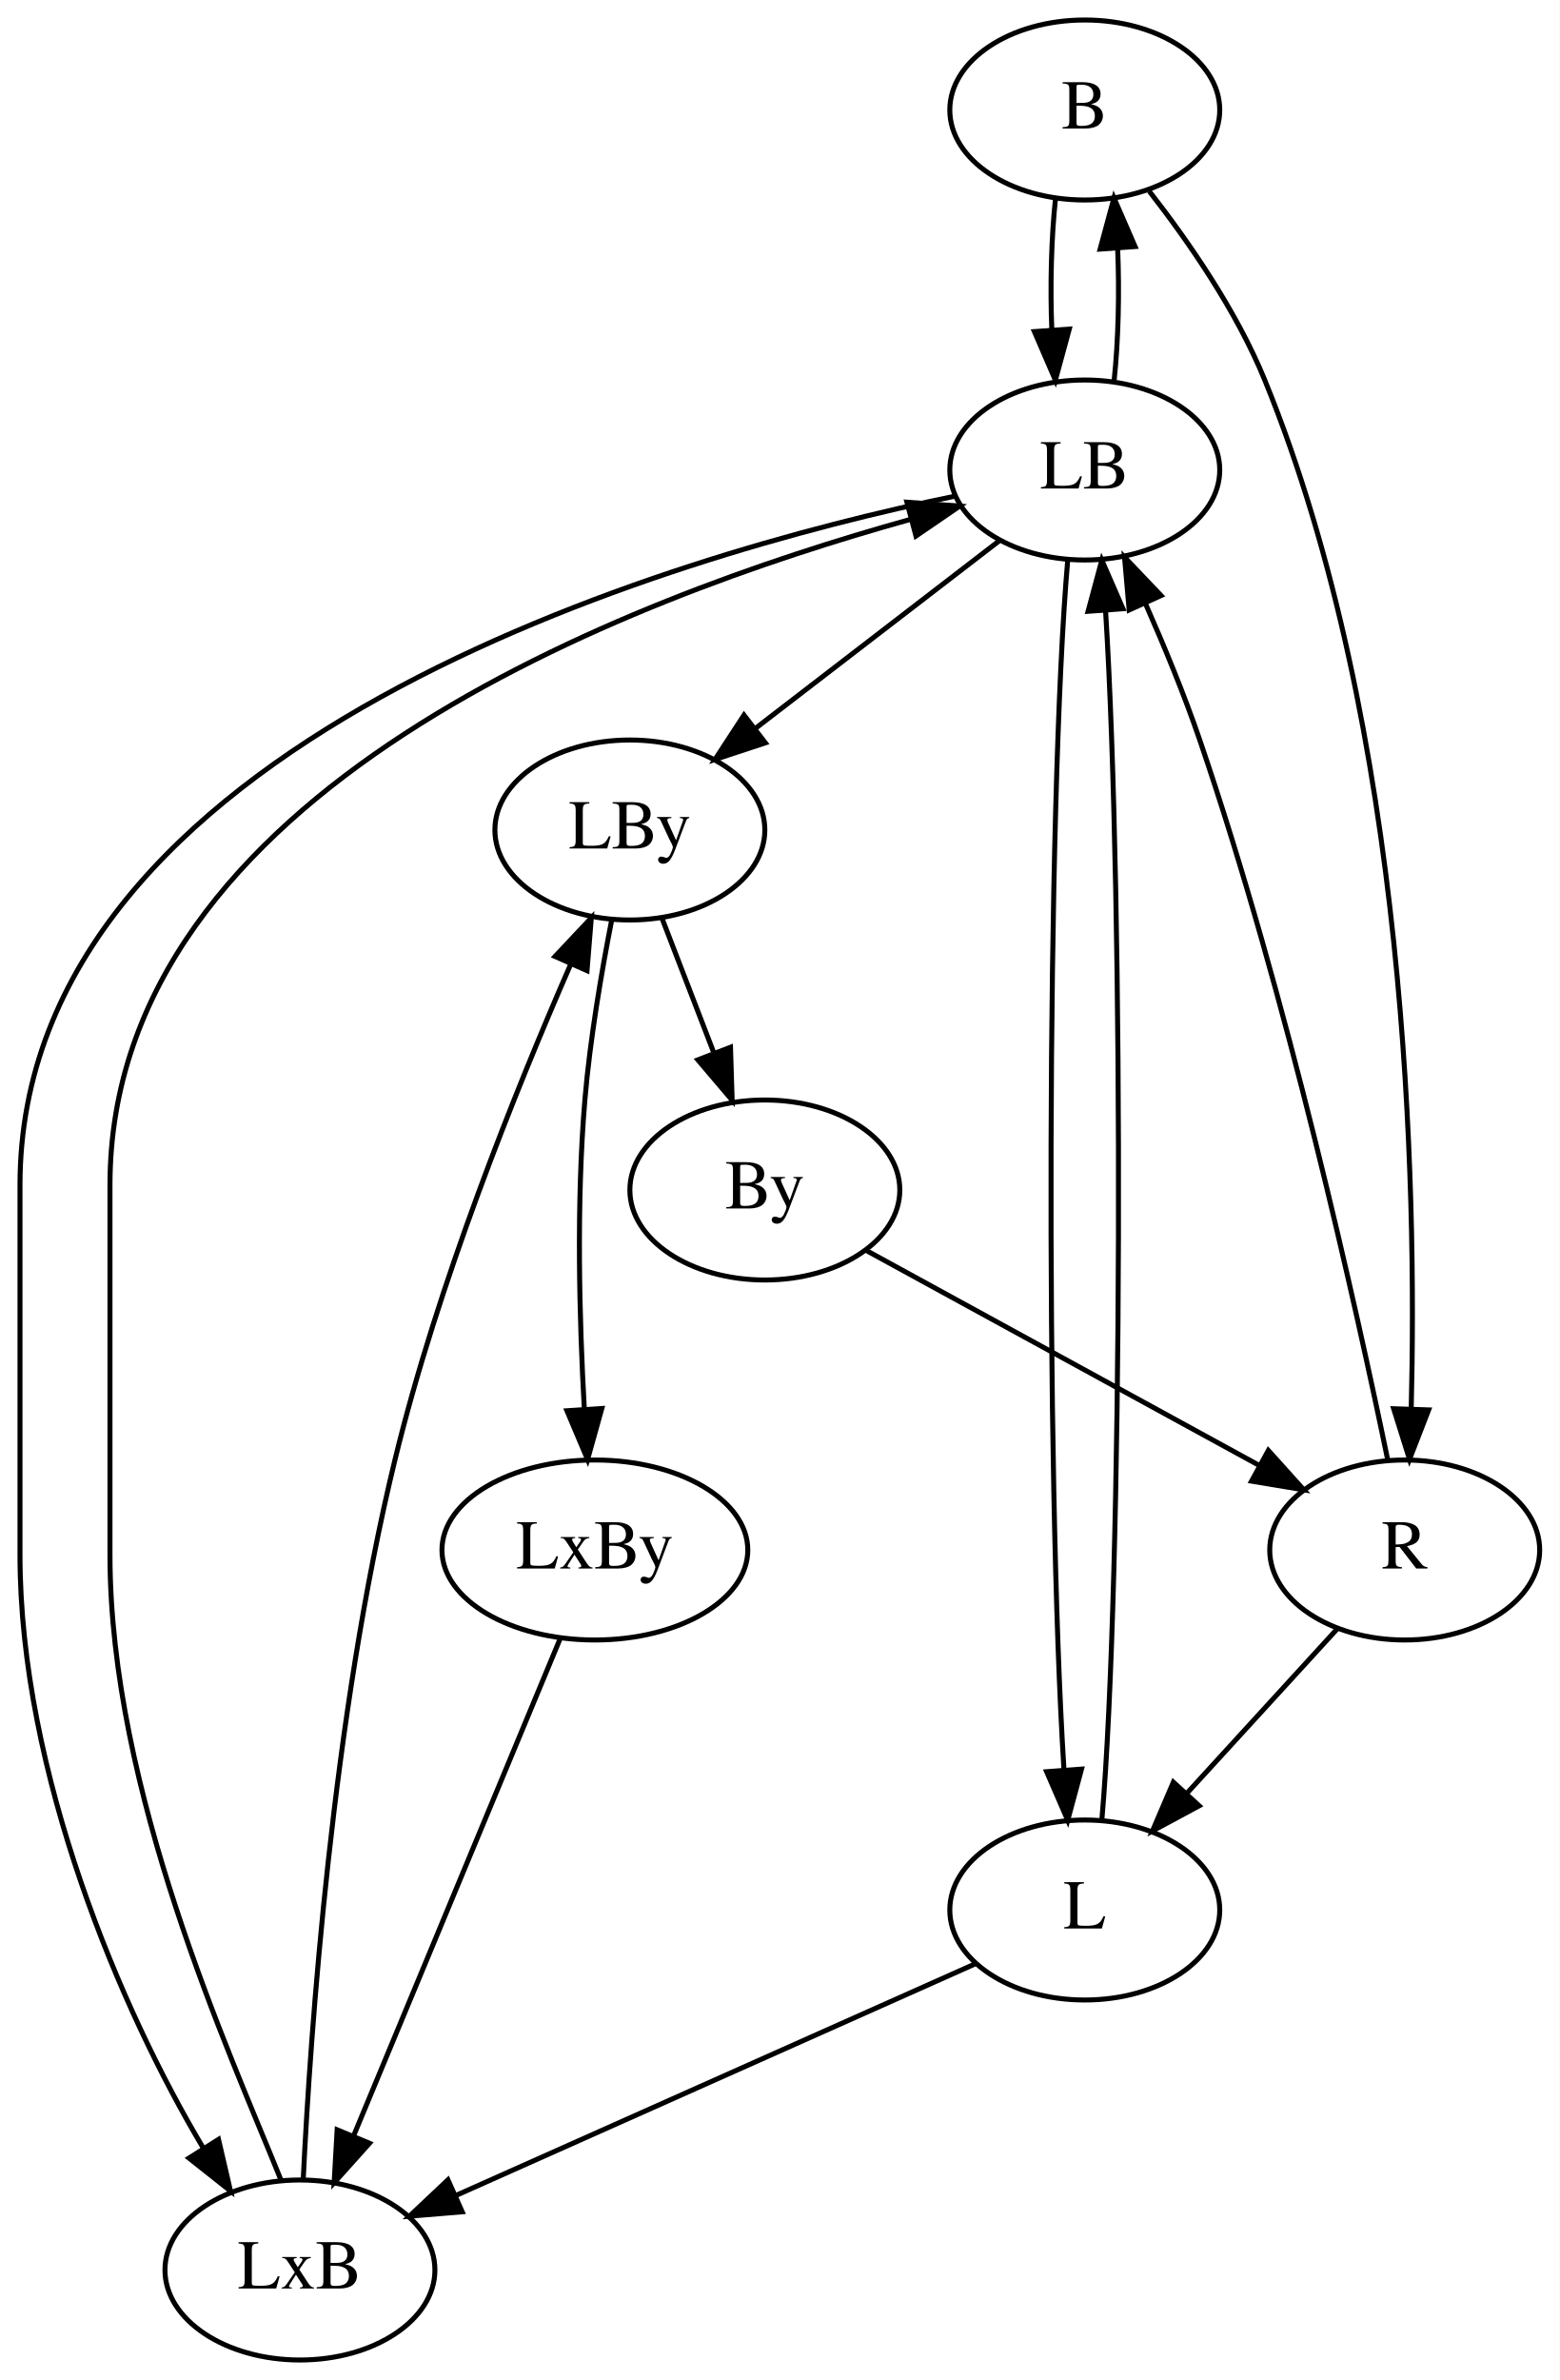
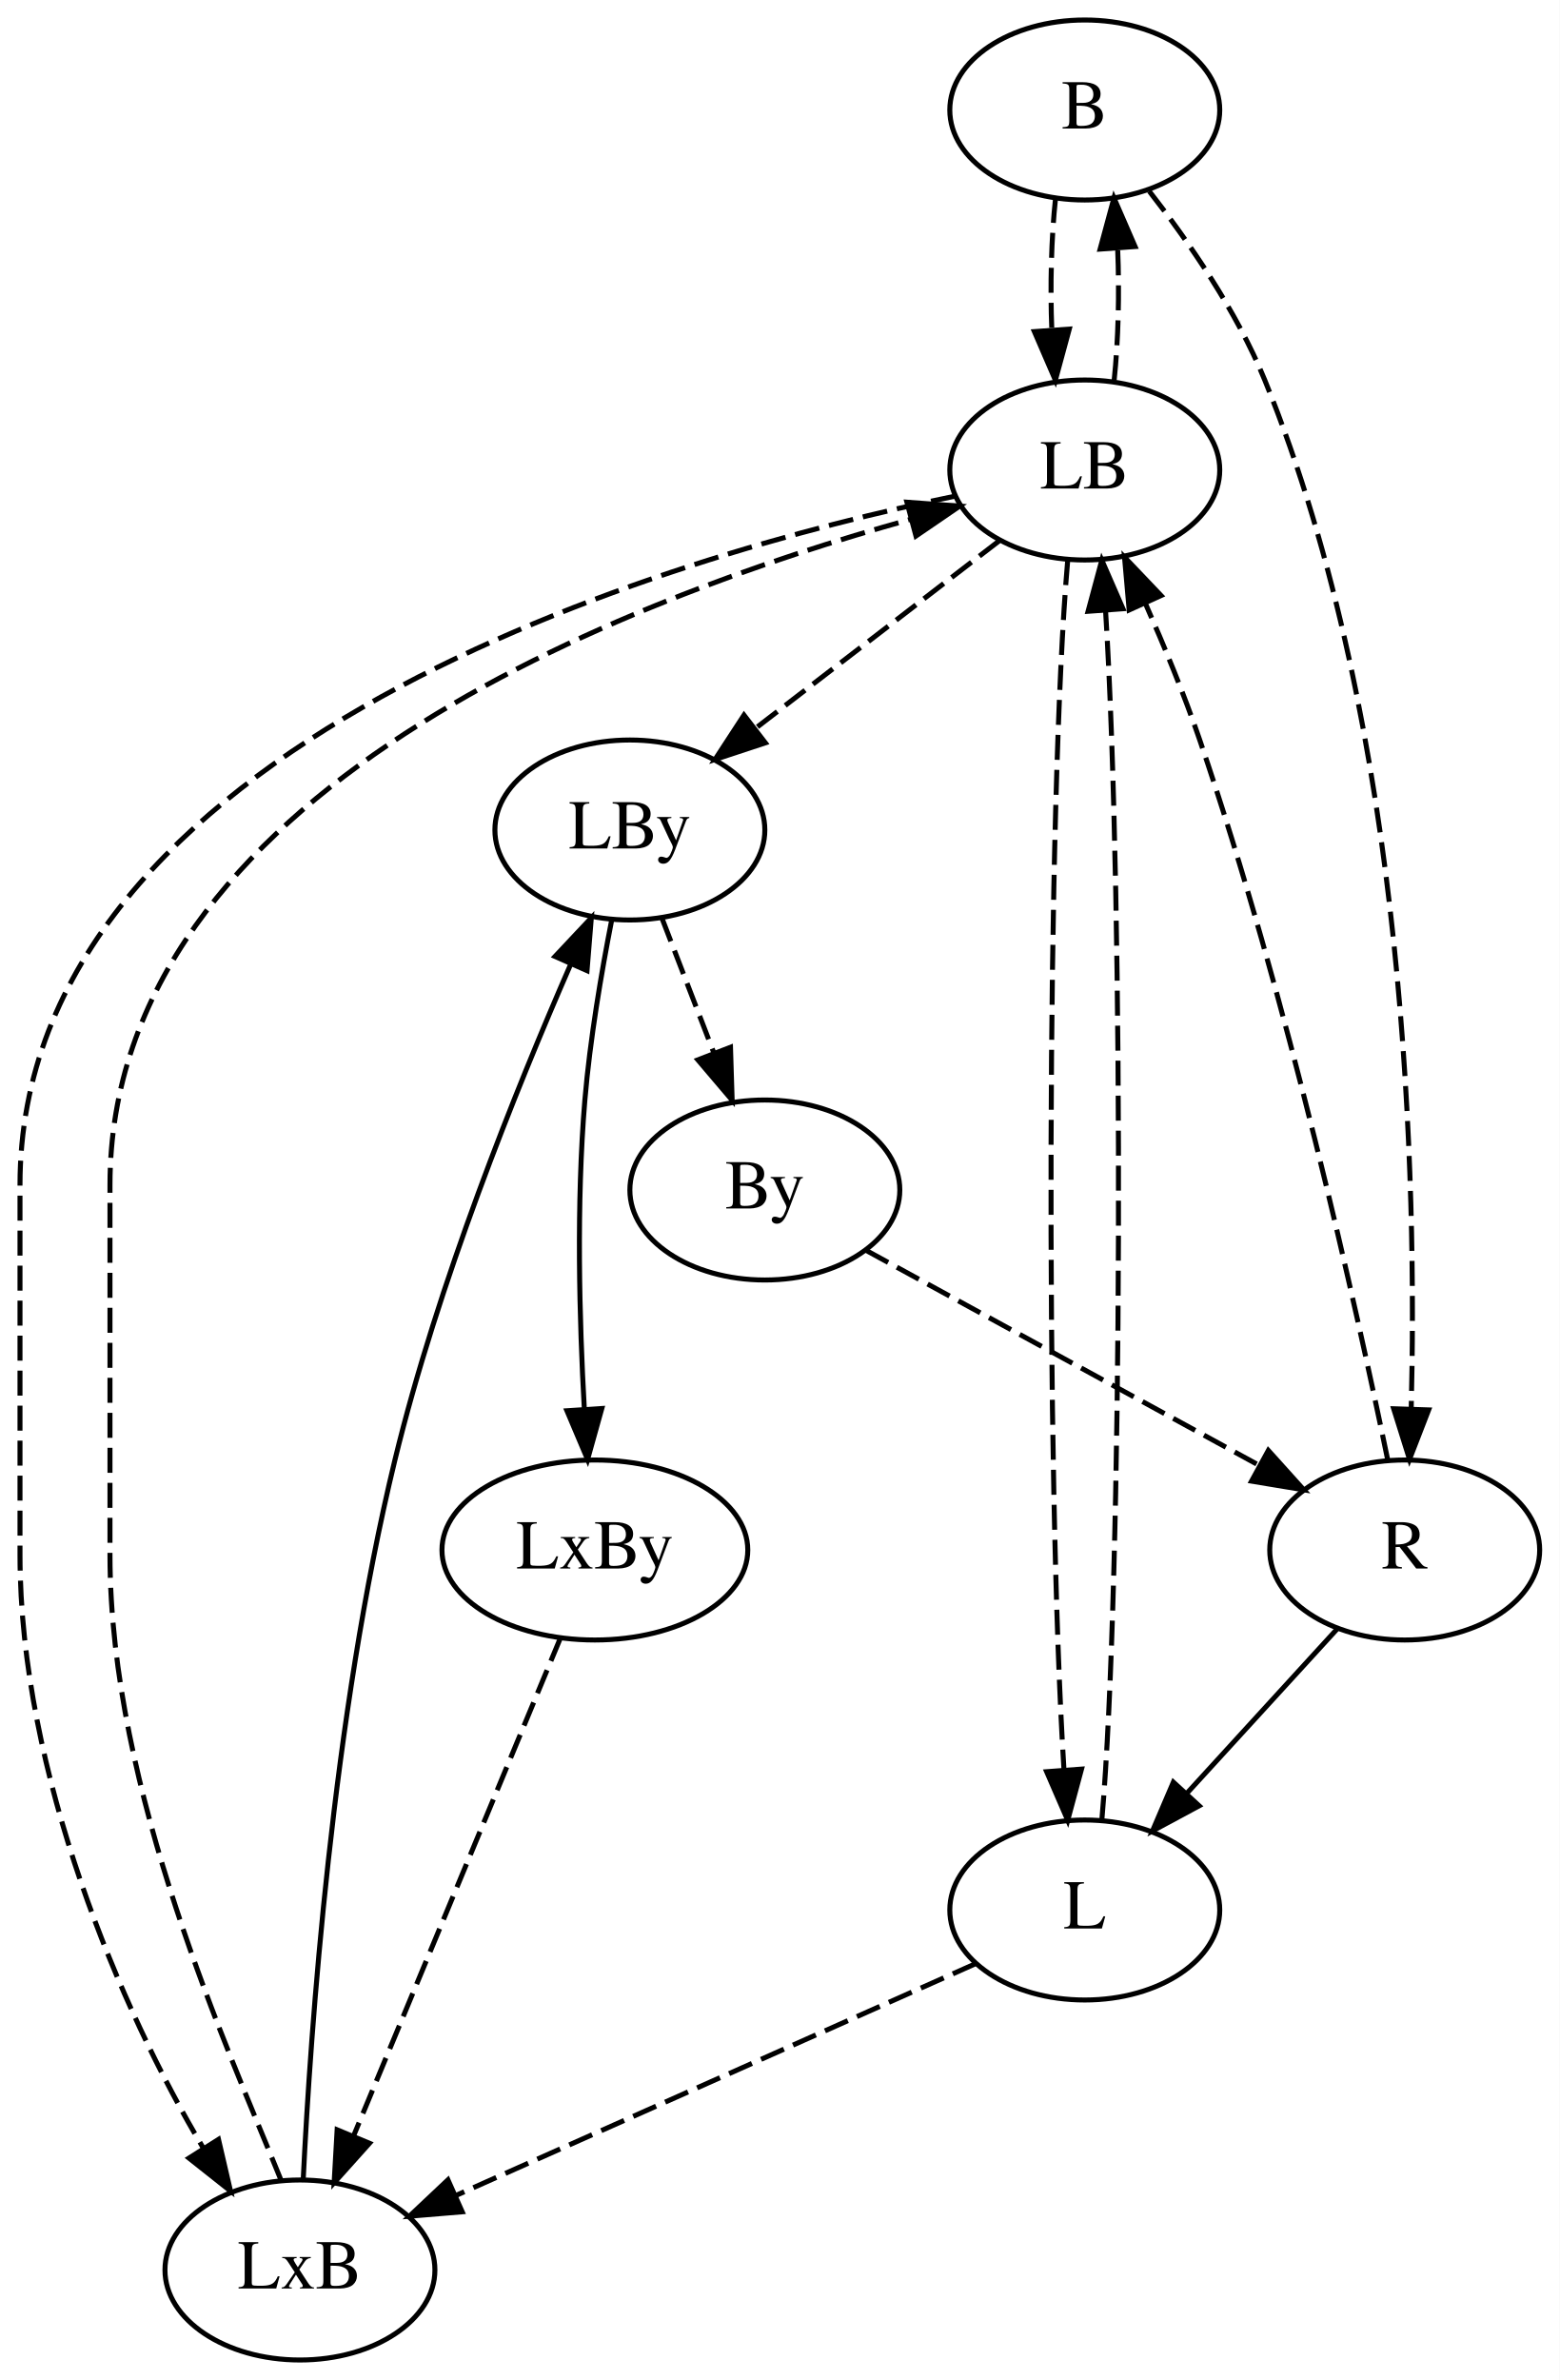
<svg xmlns="http://www.w3.org/2000/svg" width="312pt" height="476pt" viewBox="0.00 0.00 312.00 476.00">
  <g id="graph0" class="graph" transform="scale(1 1) rotate(0) translate(4 472)">
    <polygon fill="white" stroke="transparent" points="-4,4 -4,-472 308,-472 308,4 -4,4" />
    <g id="node1" class="node">
      <ellipse fill="none" stroke="black" cx="213" cy="-450" rx="27" ry="18" />
      <text text-anchor="middle" x="213" y="-446.3" font-family="Times,serif" font-size="14.00">B</text>
    </g>
    <g id="node2" class="node">
      <ellipse fill="none" stroke="black" cx="213" cy="-378" rx="27" ry="18" />
      <text text-anchor="middle" x="213" y="-374.3" font-family="Times,serif" font-size="14.00">LB</text>
    </g>
    <g id="edge1" class="edge">
-       <path fill="none" stroke="black" d="M207.16,-432.41C206.3,-424.51 206.05,-414.85 206.41,-405.94" />
+       <path fill="none" stroke="black" stroke-dasharray="5,2" d="M207.16,-432.41C206.3,-424.51 206.05,-414.85 206.41,-405.94" />
      <polygon fill="black" stroke="black" points="209.9,-406.18 207.12,-395.96 202.92,-405.68 209.9,-406.18" />
    </g>
    <g id="node3" class="node">
      <ellipse fill="none" stroke="black" cx="277" cy="-162" rx="27" ry="18" />
      <text text-anchor="middle" x="277" y="-158.3" font-family="Times,serif" font-size="14.00">R</text>
    </g>
    <g id="edge2" class="edge">
-       <path fill="none" stroke="black" d="M225.9,-433.76C233.77,-423.67 243.37,-409.8 249,-396 277.6,-325.96 279.44,-234.94 278.3,-190.22" />
+       <path fill="none" stroke="black" stroke-dasharray="5,2" d="M225.9,-433.76C233.77,-423.67 243.37,-409.8 249,-396 277.6,-325.96 279.44,-234.94 278.3,-190.22" />
      <polygon fill="black" stroke="black" points="281.79,-190.02 277.96,-180.14 274.79,-190.25 281.79,-190.02" />
    </g>
    <g id="edge6" class="edge">
-       <path fill="none" stroke="black" d="M218.88,-395.96C219.71,-403.83 219.95,-413.37 219.58,-422.19" />
+       <path fill="none" stroke="black" stroke-dasharray="5,2" d="M218.88,-395.96C219.71,-403.83 219.95,-413.37 219.58,-422.19" />
      <polygon fill="black" stroke="black" points="216.07,-422.18 218.84,-432.41 223.06,-422.69 216.07,-422.18" />
    </g>
    <g id="node5" class="node">
      <ellipse fill="none" stroke="black" cx="213" cy="-90" rx="27" ry="18" />
      <text text-anchor="middle" x="213" y="-86.3" font-family="Times,serif" font-size="14.00">L</text>
    </g>
    <g id="edge7" class="edge">
-       <path fill="none" stroke="black" d="M209.59,-359.97C205.4,-312.18 205.15,-176.54 208.83,-118.22" />
+       <path fill="none" stroke="black" stroke-dasharray="5,2" d="M209.59,-359.97C205.4,-312.18 205.15,-176.54 208.83,-118.22" />
      <polygon fill="black" stroke="black" points="212.35,-118.18 209.59,-107.94 205.37,-117.66 212.35,-118.18" />
    </g>
    <g id="node6" class="node">
      <ellipse fill="none" stroke="black" cx="56" cy="-18" rx="27" ry="18" />
      <text text-anchor="middle" x="56" y="-14.3" font-family="Times,serif" font-size="14.00">LxB</text>
    </g>
    <g id="edge9" class="edge">
-       <path fill="none" stroke="black" d="M187.14,-372.79C130.18,-361.12 0,-323.25 0,-235 0,-235 0,-235 0,-161 0,-117.37 20.24,-69.85 36.7,-42.33" />
+       <path fill="none" stroke="black" stroke-dasharray="5,2" d="M187.14,-372.79C130.18,-361.12 0,-323.25 0,-235 0,-235 0,-235 0,-161 0,-117.37 20.24,-69.85 36.7,-42.33" />
      <polygon fill="black" stroke="black" points="39.71,-44.12 42.11,-33.8 33.8,-40.38 39.71,-44.12" />
    </g>
    <g id="node7" class="node">
      <ellipse fill="none" stroke="black" cx="122" cy="-306" rx="27" ry="18" />
      <text text-anchor="middle" x="122" y="-302.3" font-family="Times,serif" font-size="14.00">LBy</text>
    </g>
    <g id="edge8" class="edge">
-       <path fill="none" stroke="black" d="M195.88,-363.83C182.16,-353.27 162.69,-338.3 147.18,-326.37" />
+       <path fill="none" stroke="black" stroke-dasharray="5,2" d="M195.88,-363.83C182.16,-353.27 162.69,-338.3 147.18,-326.37" />
      <polygon fill="black" stroke="black" points="149.1,-323.43 139.04,-320.11 144.83,-328.98 149.1,-323.43" />
    </g>
    <g id="edge16" class="edge">
-       <path fill="none" stroke="black" d="M273.57,-180.18C267.43,-209.91 253.54,-272.69 236,-324 232.89,-333.1 228.88,-342.82 225.08,-351.42" />
+       <path fill="none" stroke="black" stroke-dasharray="5,2" d="M273.57,-180.18C267.43,-209.91 253.54,-272.69 236,-324 232.89,-333.1 228.88,-342.82 225.08,-351.42" />
      <polygon fill="black" stroke="black" points="221.88,-350.01 220.95,-360.56 228.26,-352.89 221.88,-350.01" />
    </g>
    <g id="edge15" class="edge">
      <path fill="none" stroke="black" d="M263.43,-146.15C254.69,-136.6 243.17,-123.99 233.34,-113.25" />
      <polygon fill="black" stroke="black" points="235.88,-110.84 226.55,-105.82 230.72,-115.57 235.88,-110.84" />
    </g>
    <g id="node4" class="node">
      <ellipse fill="none" stroke="black" cx="149" cy="-234" rx="27" ry="18" />
      <text text-anchor="middle" x="149" y="-230.3" font-family="Times,serif" font-size="14.00">By</text>
    </g>
    <g id="edge3" class="edge">
-       <path fill="none" stroke="black" d="M169.28,-221.91C190.44,-210.34 223.81,-192.09 247.8,-178.97" />
+       <path fill="none" stroke="black" stroke-dasharray="5,2" d="M169.28,-221.91C190.44,-210.34 223.81,-192.09 247.8,-178.97" />
      <polygon fill="black" stroke="black" points="249.72,-181.91 256.81,-174.04 246.36,-175.77 249.72,-181.91" />
    </g>
    <g id="edge4" class="edge">
-       <path fill="none" stroke="black" d="M216.41,-107.94C220.59,-155.62 220.85,-291.25 217.17,-349.68" />
+       <path fill="none" stroke="black" stroke-dasharray="5,2" d="M216.41,-107.94C220.59,-155.62 220.85,-291.25 217.17,-349.68" />
      <polygon fill="black" stroke="black" points="213.66,-349.74 216.41,-359.97 220.64,-350.25 213.66,-349.74" />
    </g>
    <g id="edge5" class="edge">
-       <path fill="none" stroke="black" d="M191.17,-79.27C164.18,-67.23 118.05,-46.67 87.3,-32.95" />
+       <path fill="none" stroke="black" stroke-dasharray="5,2" d="M191.17,-79.27C164.18,-67.23 118.05,-46.67 87.3,-32.95" />
      <polygon fill="black" stroke="black" points="88.46,-29.64 77.9,-28.76 85.61,-36.03 88.46,-29.64" />
    </g>
    <g id="edge12" class="edge">
-       <path fill="none" stroke="black" d="M52.25,-35.89C41.76,-61.91 18,-113.74 18,-161 18,-235 18,-235 18,-235 18,-313.81 121.83,-352.44 178.07,-368.11" />
+       <path fill="none" stroke="black" stroke-dasharray="5,2" d="M52.25,-35.89C41.76,-61.91 18,-113.74 18,-161 18,-235 18,-235 18,-235 18,-313.81 121.83,-352.44 178.07,-368.11" />
      <polygon fill="black" stroke="black" points="177.42,-371.56 187.98,-370.78 179.23,-364.8 177.42,-371.56" />
    </g>
    <g id="edge13" class="edge">
      <path fill="none" stroke="black" d="M56.66,-36.16C58.11,-65.86 62.5,-128.59 75,-180 83.57,-215.24 99.22,-254.09 110.09,-278.98" />
      <polygon fill="black" stroke="black" points="107.03,-280.71 114.29,-288.43 113.43,-277.87 107.03,-280.71" />
    </g>
    <g id="edge10" class="edge">
-       <path fill="none" stroke="black" d="M128.4,-288.41C131.51,-280.34 135.33,-270.43 138.83,-261.35" />
+       <path fill="none" stroke="black" stroke-dasharray="5,2" d="M128.4,-288.41C131.51,-280.34 135.33,-270.43 138.83,-261.35" />
      <polygon fill="black" stroke="black" points="142.13,-262.55 142.46,-251.96 135.6,-260.03 142.13,-262.55" />
    </g>
    <g id="node8" class="node">
      <ellipse fill="none" stroke="black" cx="115" cy="-162" rx="30.59" ry="18" />
      <text text-anchor="middle" x="115" y="-158.3" font-family="Times,serif" font-size="14.00">LxBy</text>
    </g>
    <g id="edge11" class="edge">
      <path fill="none" stroke="black" d="M118.35,-287.91C116.32,-277.57 114.02,-264.09 113,-252 111.26,-231.34 111.89,-207.89 112.89,-190.25" />
      <polygon fill="black" stroke="black" points="116.39,-190.3 113.54,-180.1 109.41,-189.85 116.39,-190.3" />
    </g>
    <g id="edge14" class="edge">
-       <path fill="none" stroke="black" d="M108.12,-144.43C97.95,-119.96 78.82,-73.91 66.78,-44.94" />
+       <path fill="none" stroke="black" stroke-dasharray="5,2" d="M108.12,-144.43C97.95,-119.96 78.82,-73.91 66.78,-44.94" />
      <polygon fill="black" stroke="black" points="69.91,-43.35 62.84,-35.46 63.44,-46.04 69.91,-43.35" />
    </g>
  </g>
</svg>
